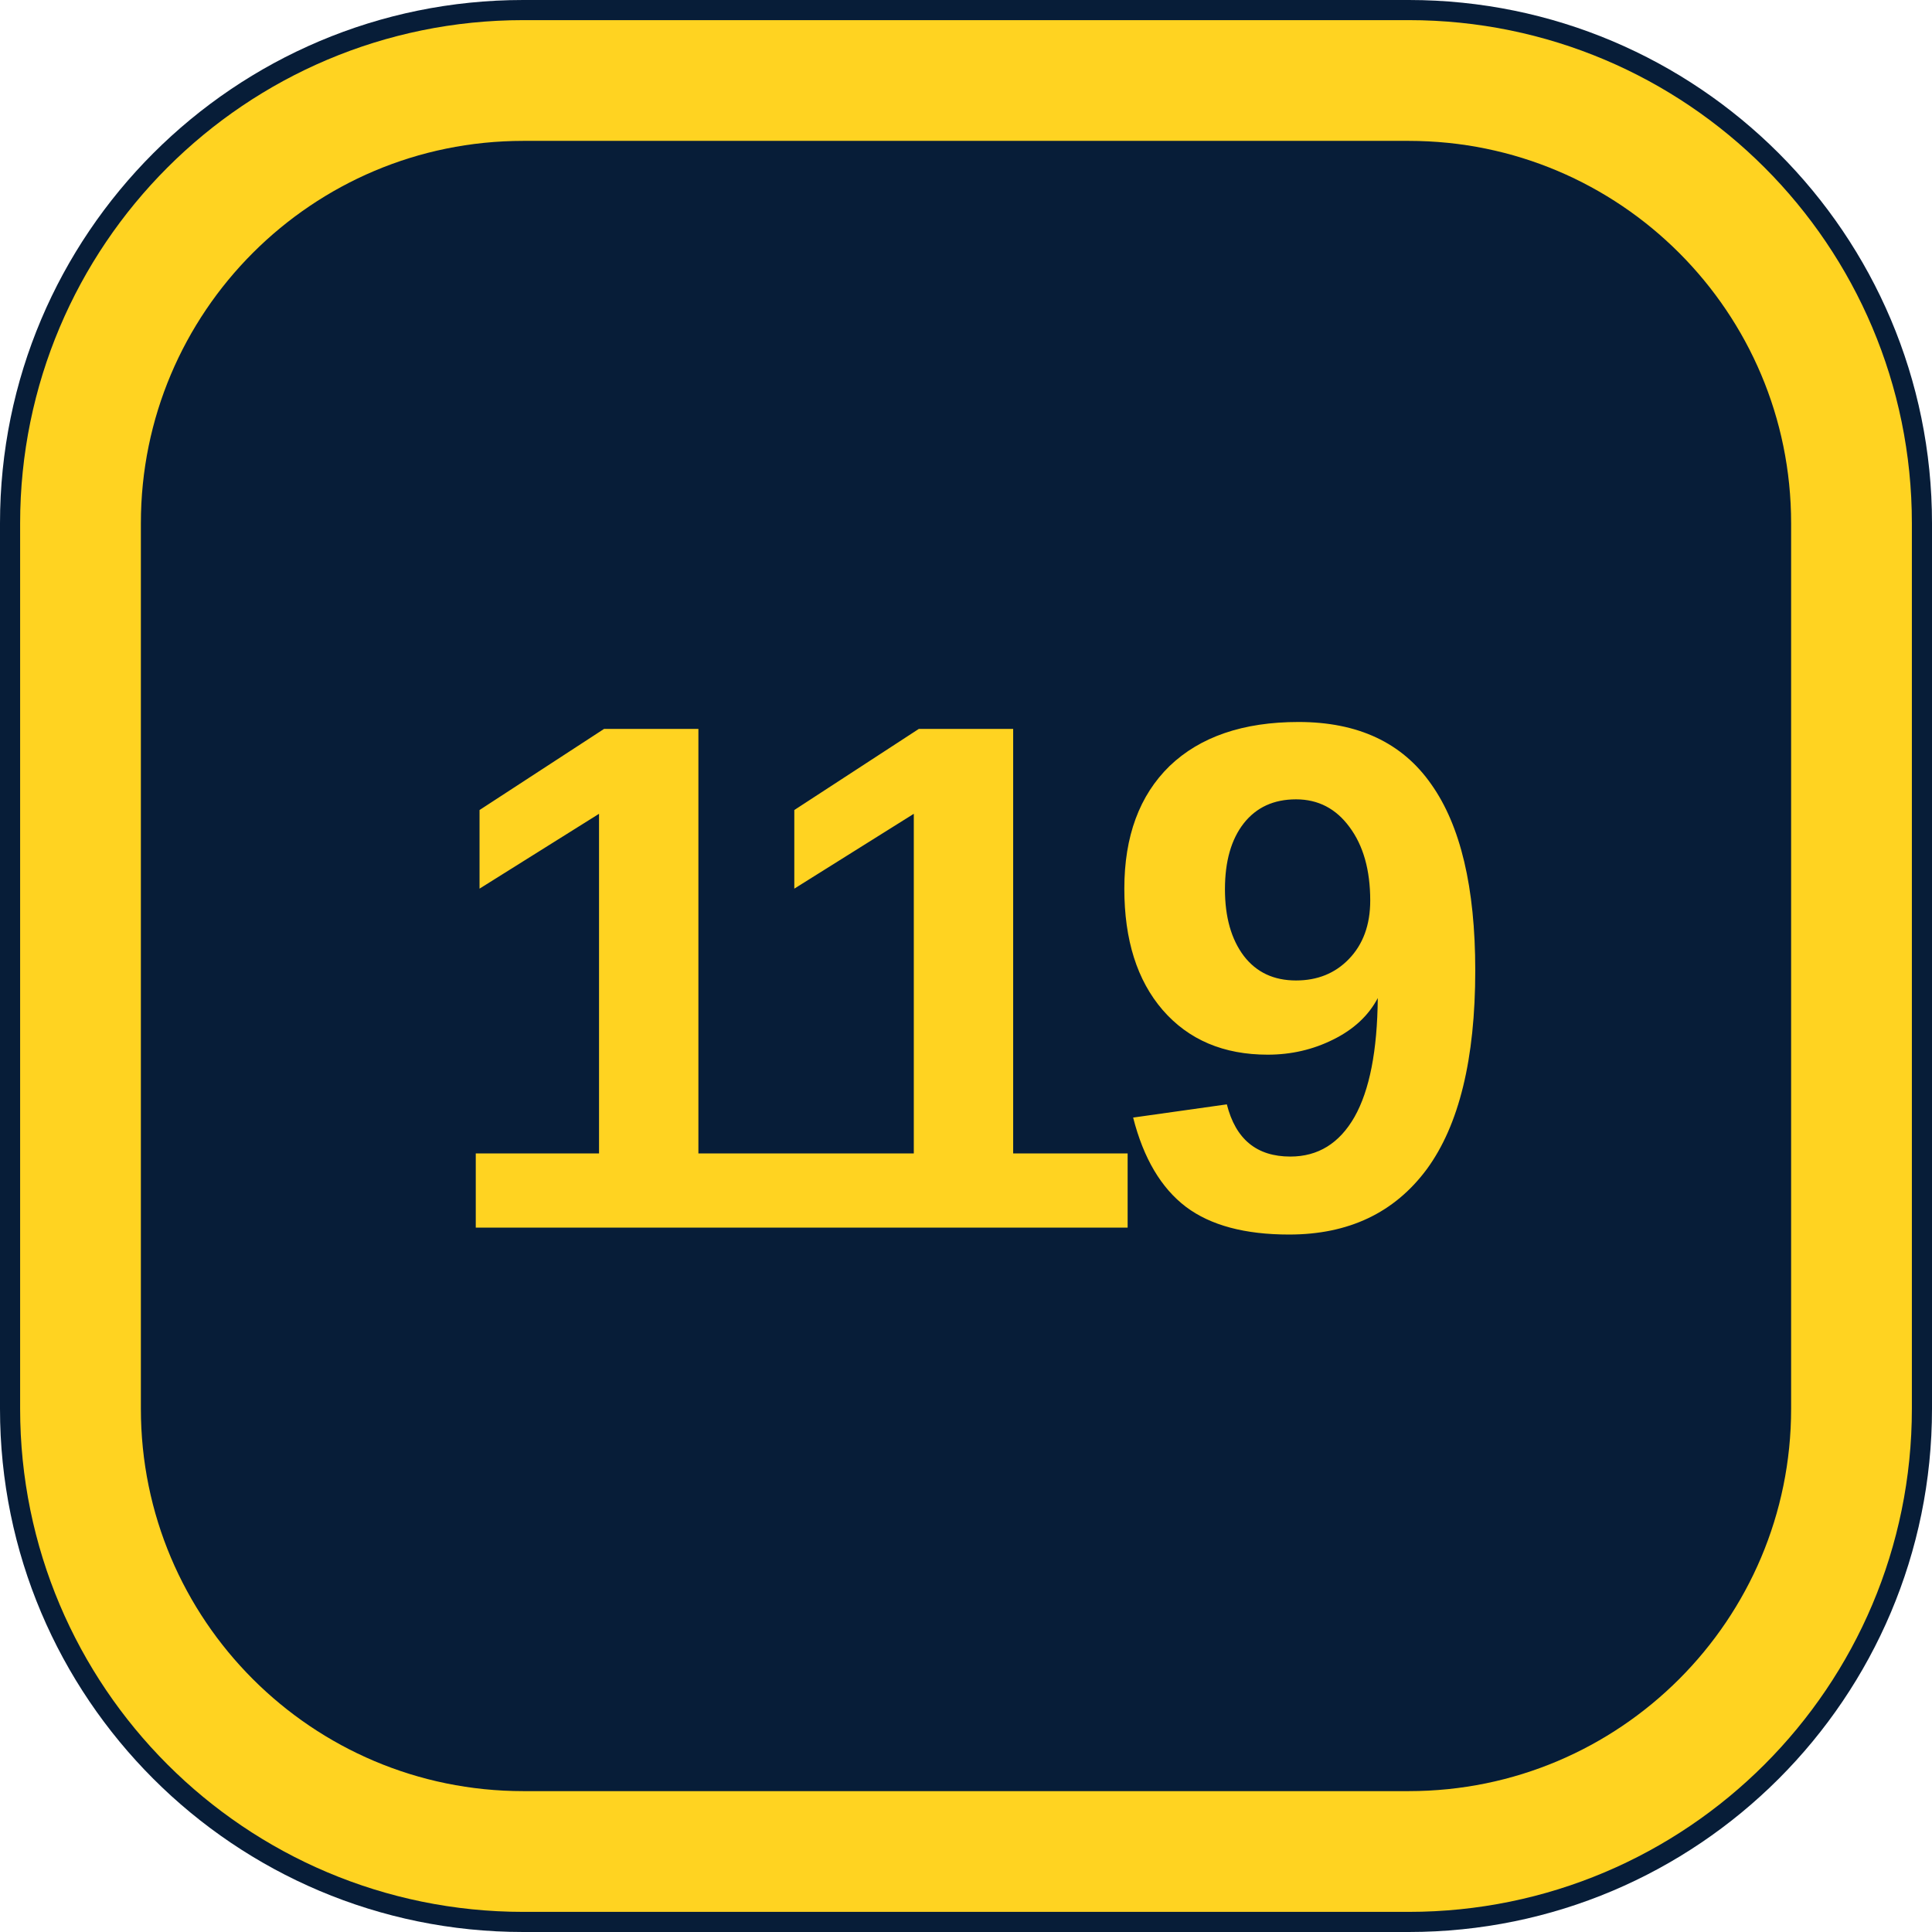
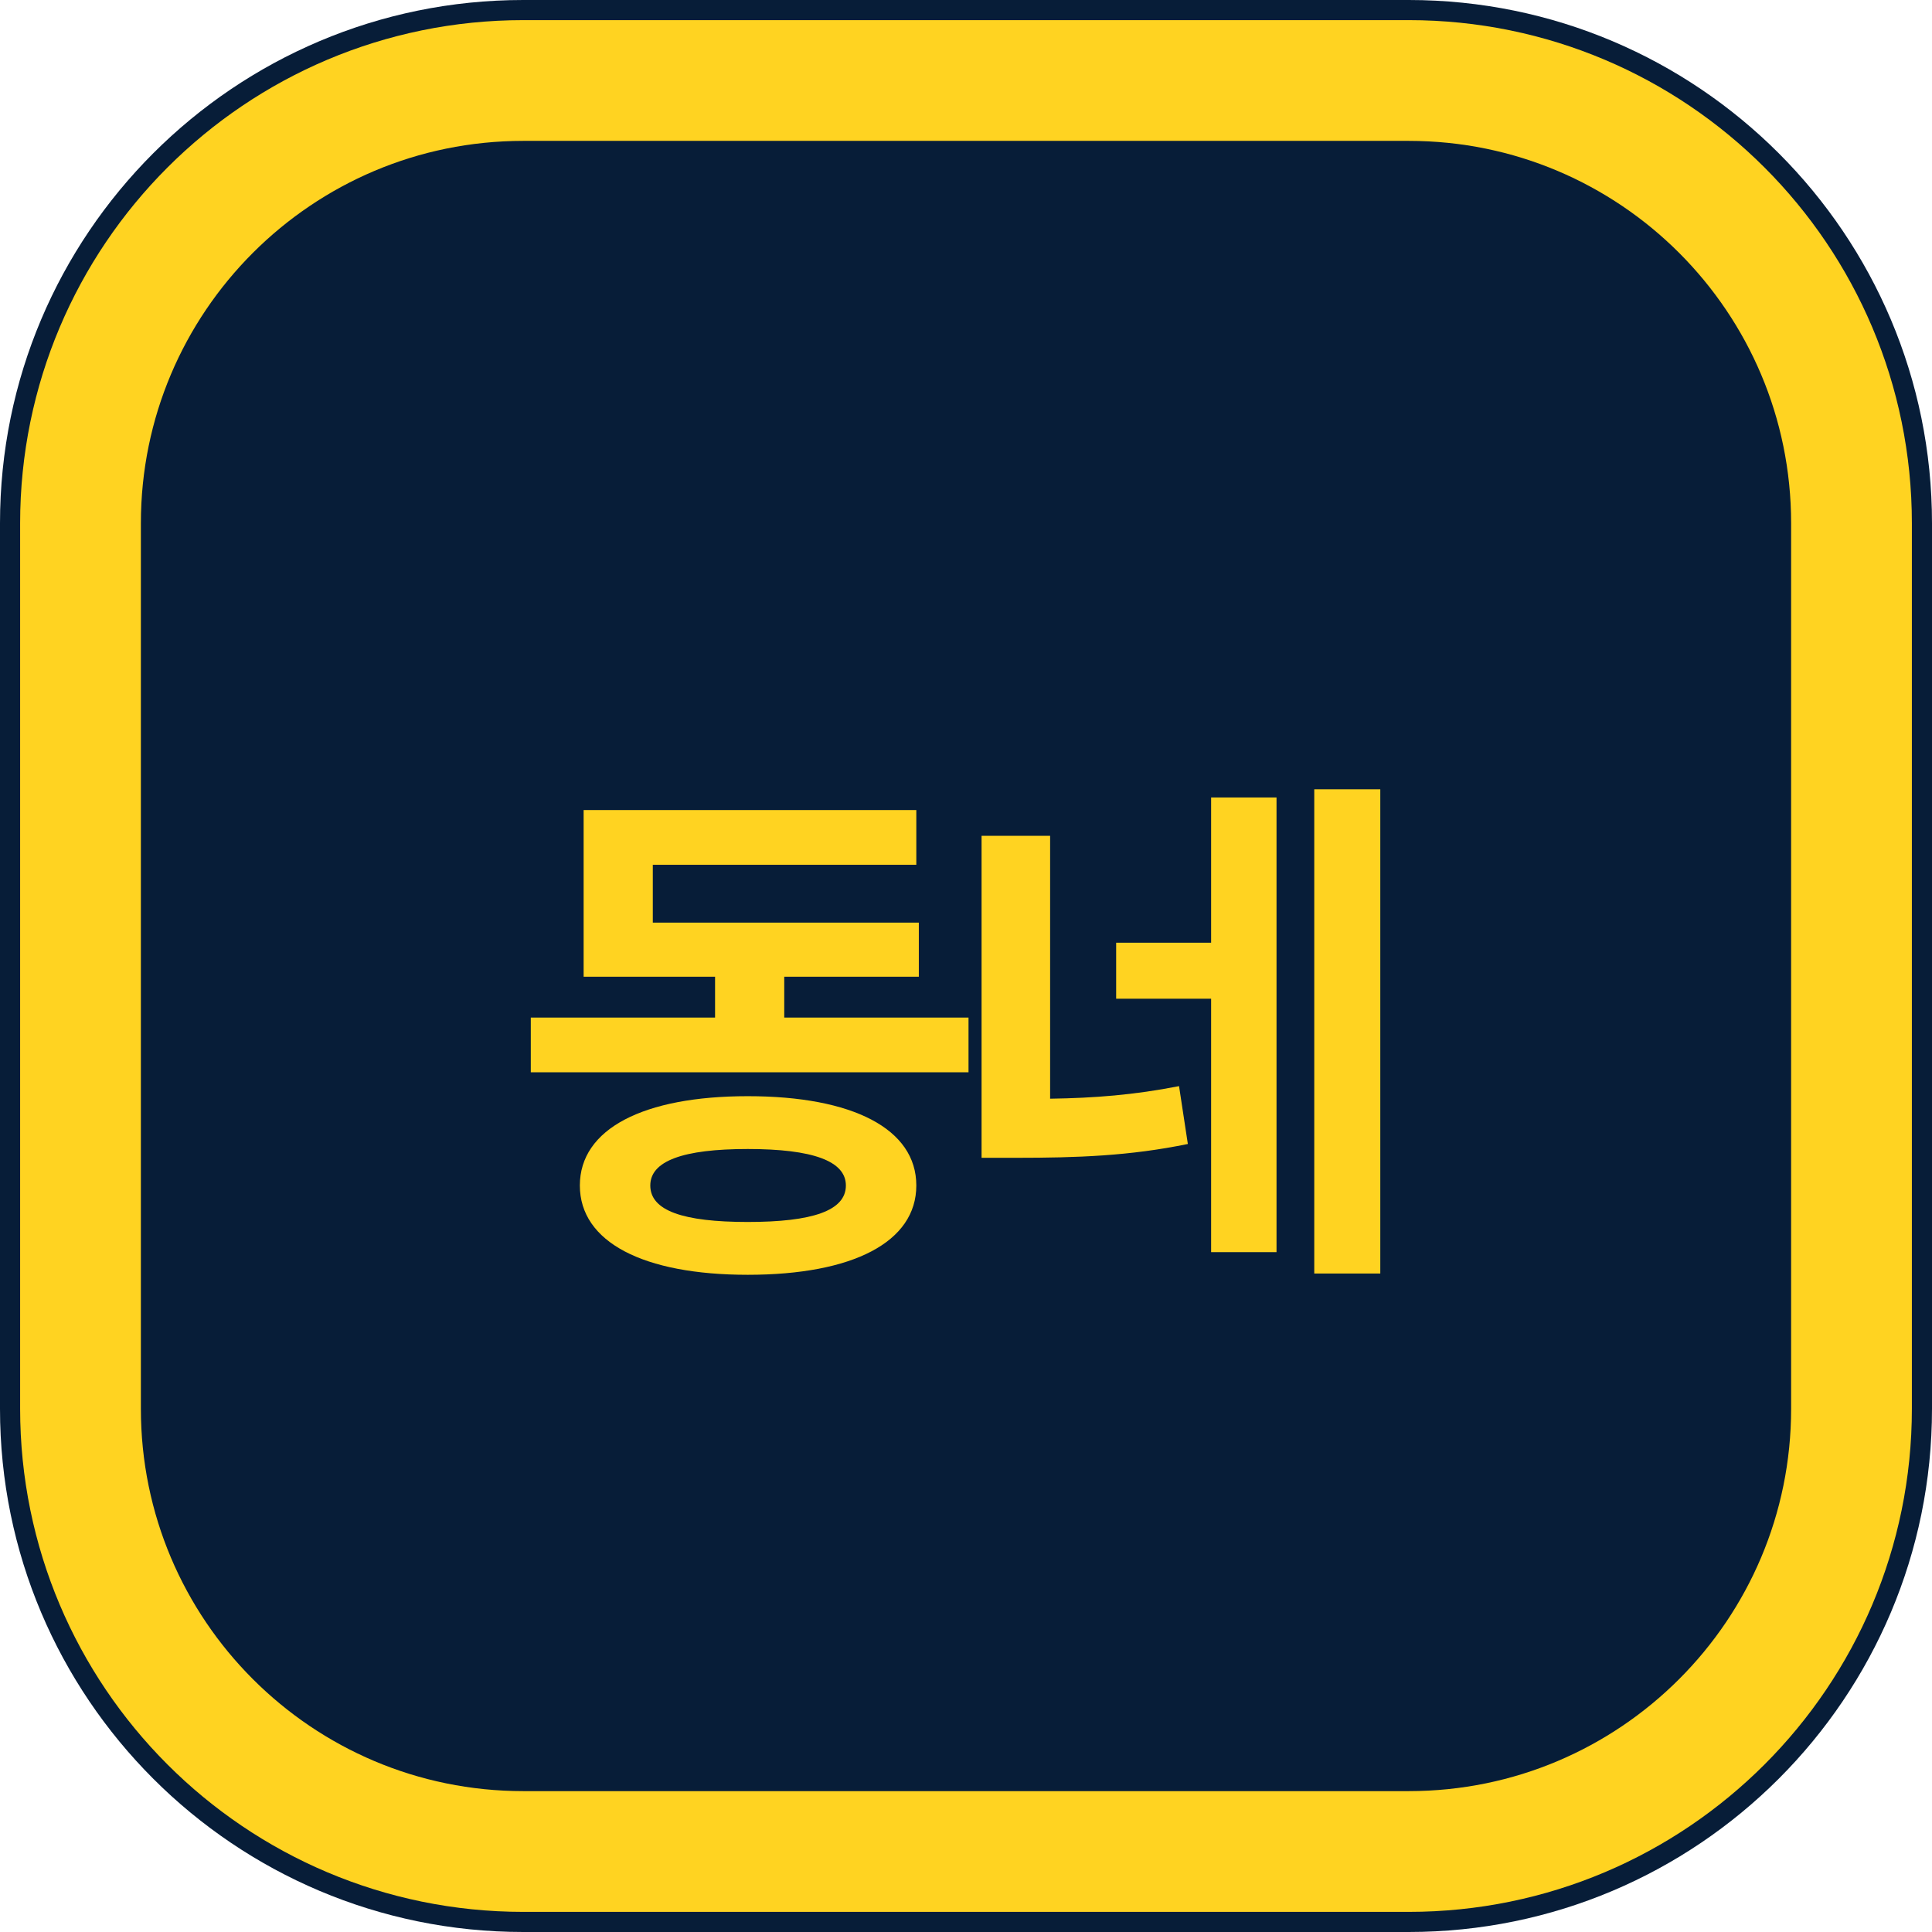
- <svg xmlns="http://www.w3.org/2000/svg" viewBox="0 0 48 48" role="img" aria-label="응급배관119">
+ <svg xmlns="http://www.w3.org/2000/svg" viewBox="0 0 48 48" role="img" aria-label="우리동네전문가">
  <rect width="48" height="48" rx="13" fill="#071d38" />
  <rect x="2" y="2" width="44" height="44" rx="11" fill="none" stroke="#ffd321" stroke-width="3" />
-   <text x="24" y="30.5" fill="#ffd321" font-family="Arial, Helvetica, sans-serif" font-size="18" font-weight="900" letter-spacing="-1.2" text-anchor="middle">119</text>
+   <text x="24" y="30.5" fill="#ffd321" font-family="Arial, Helvetica, sans-serif" font-size="13" font-weight="900" letter-spacing="-1.2" text-anchor="middle">동네</text>
</svg>
